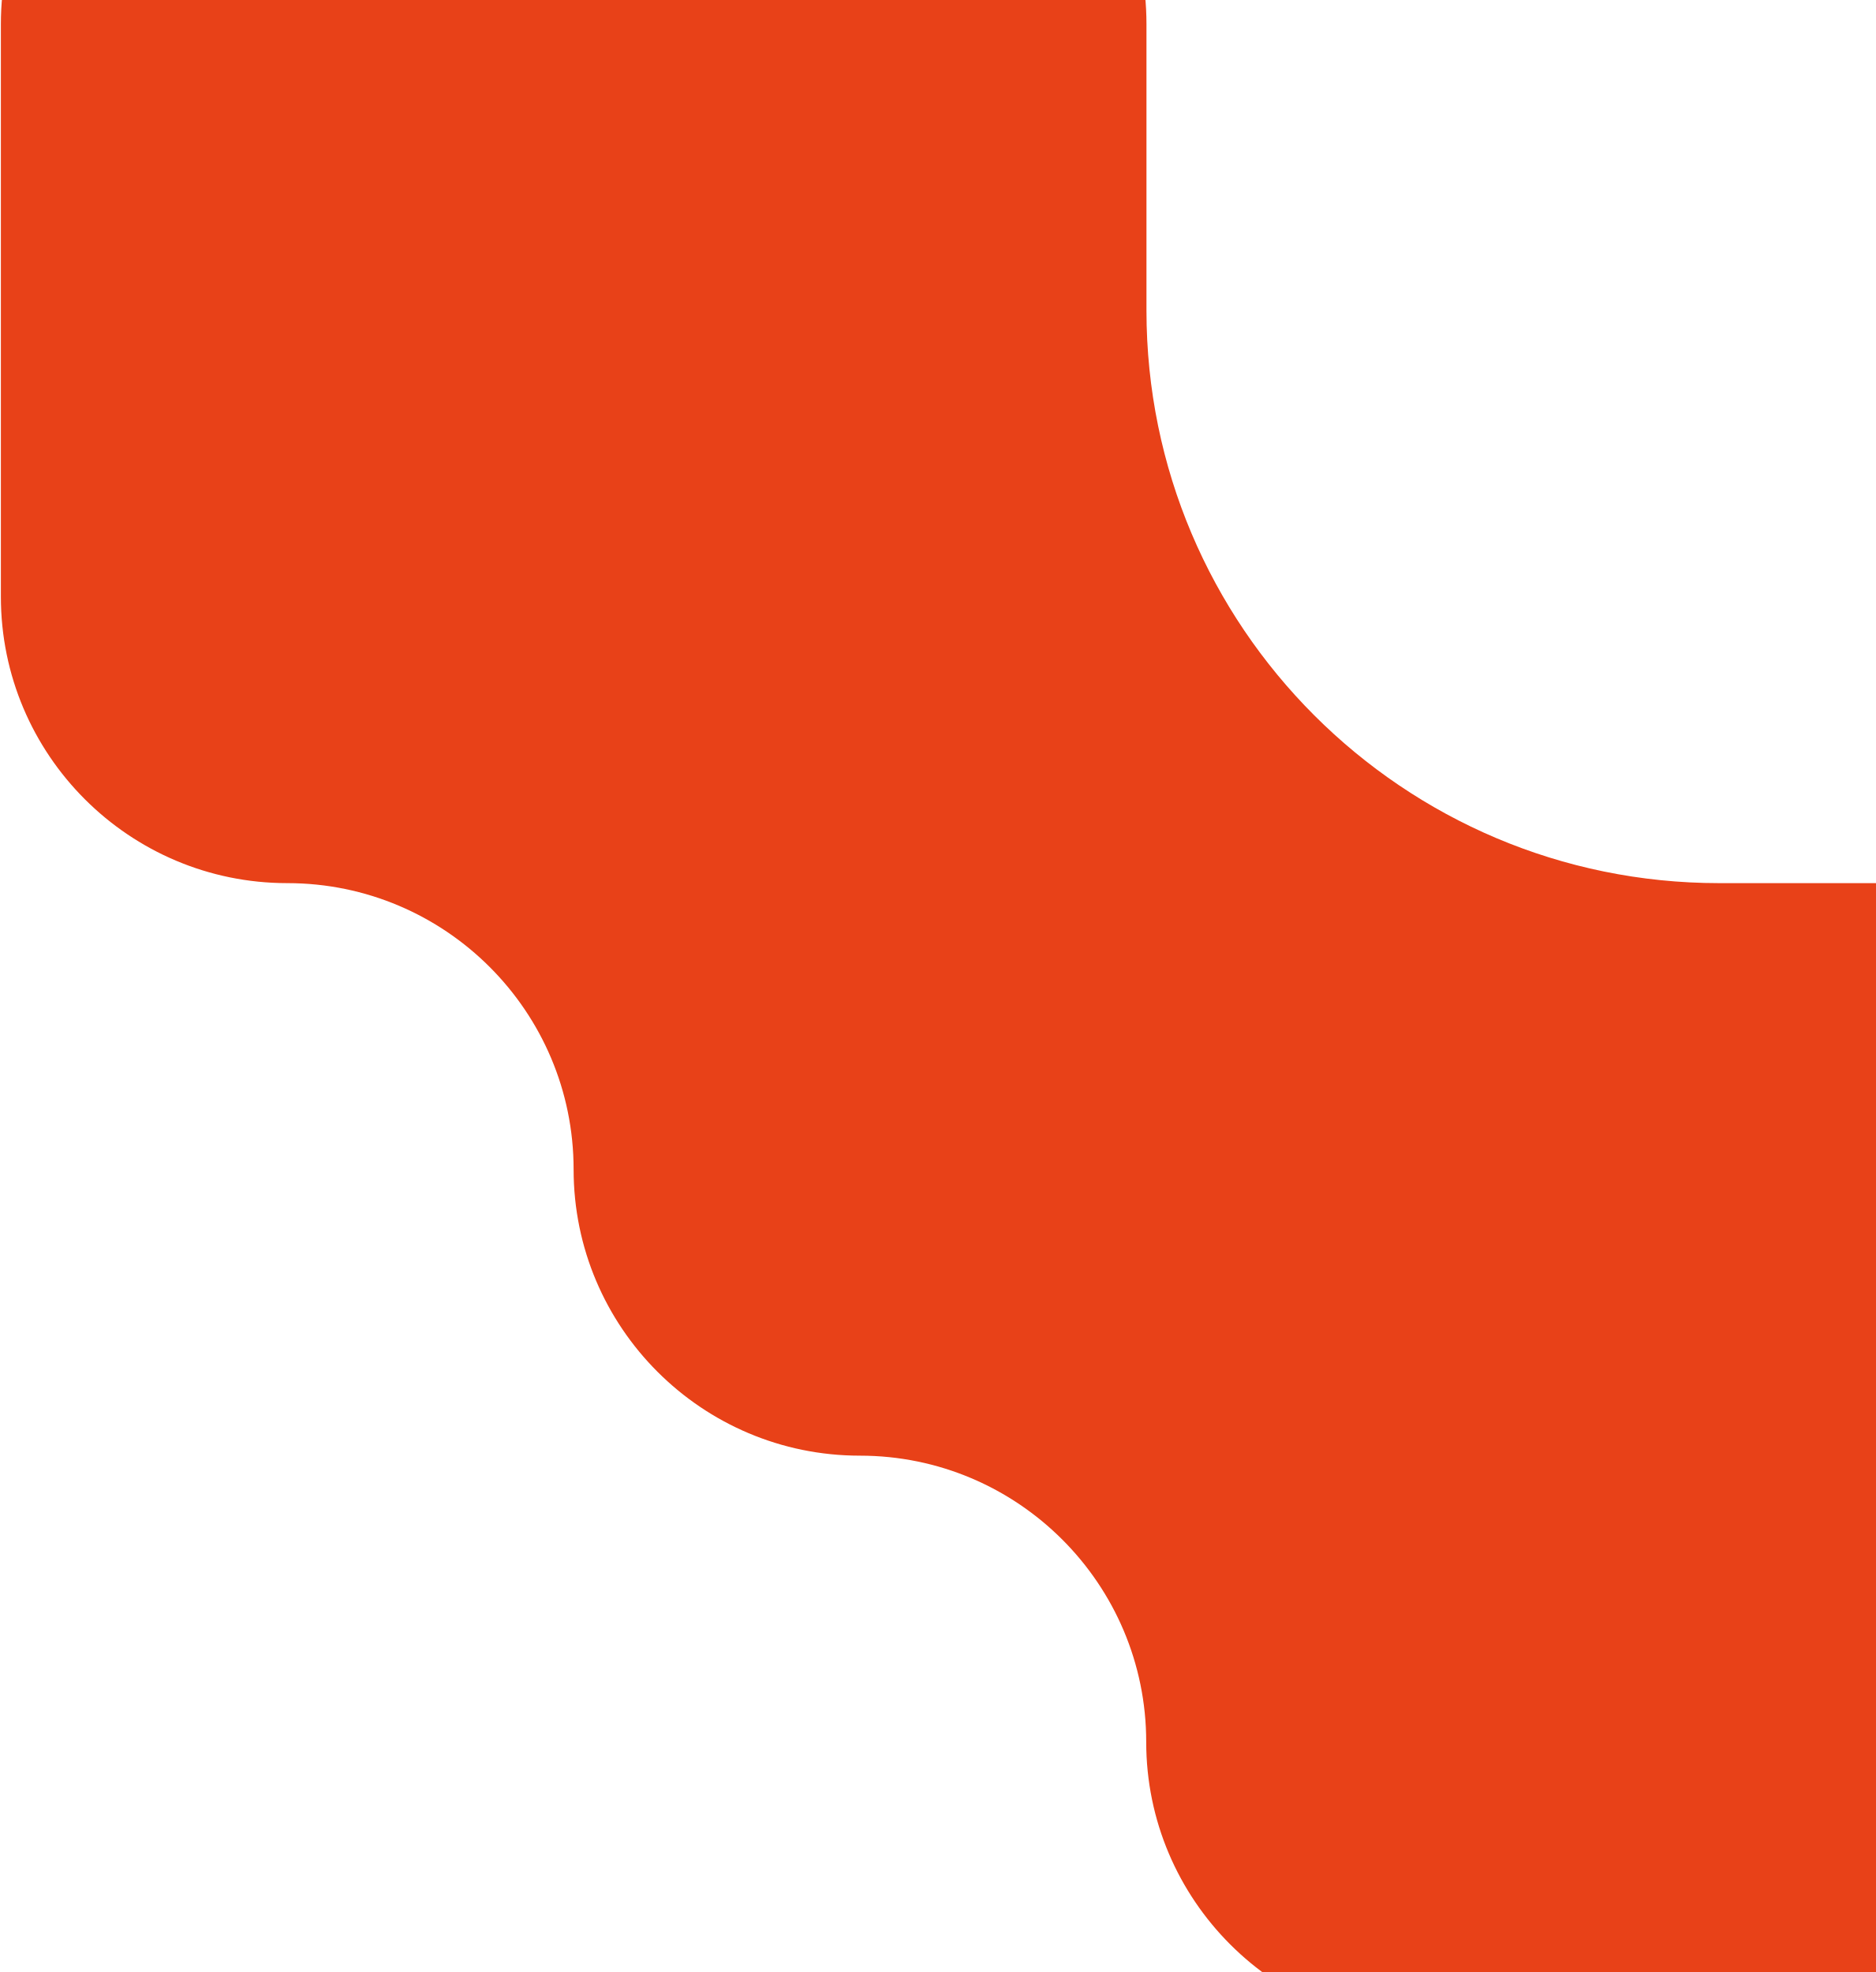
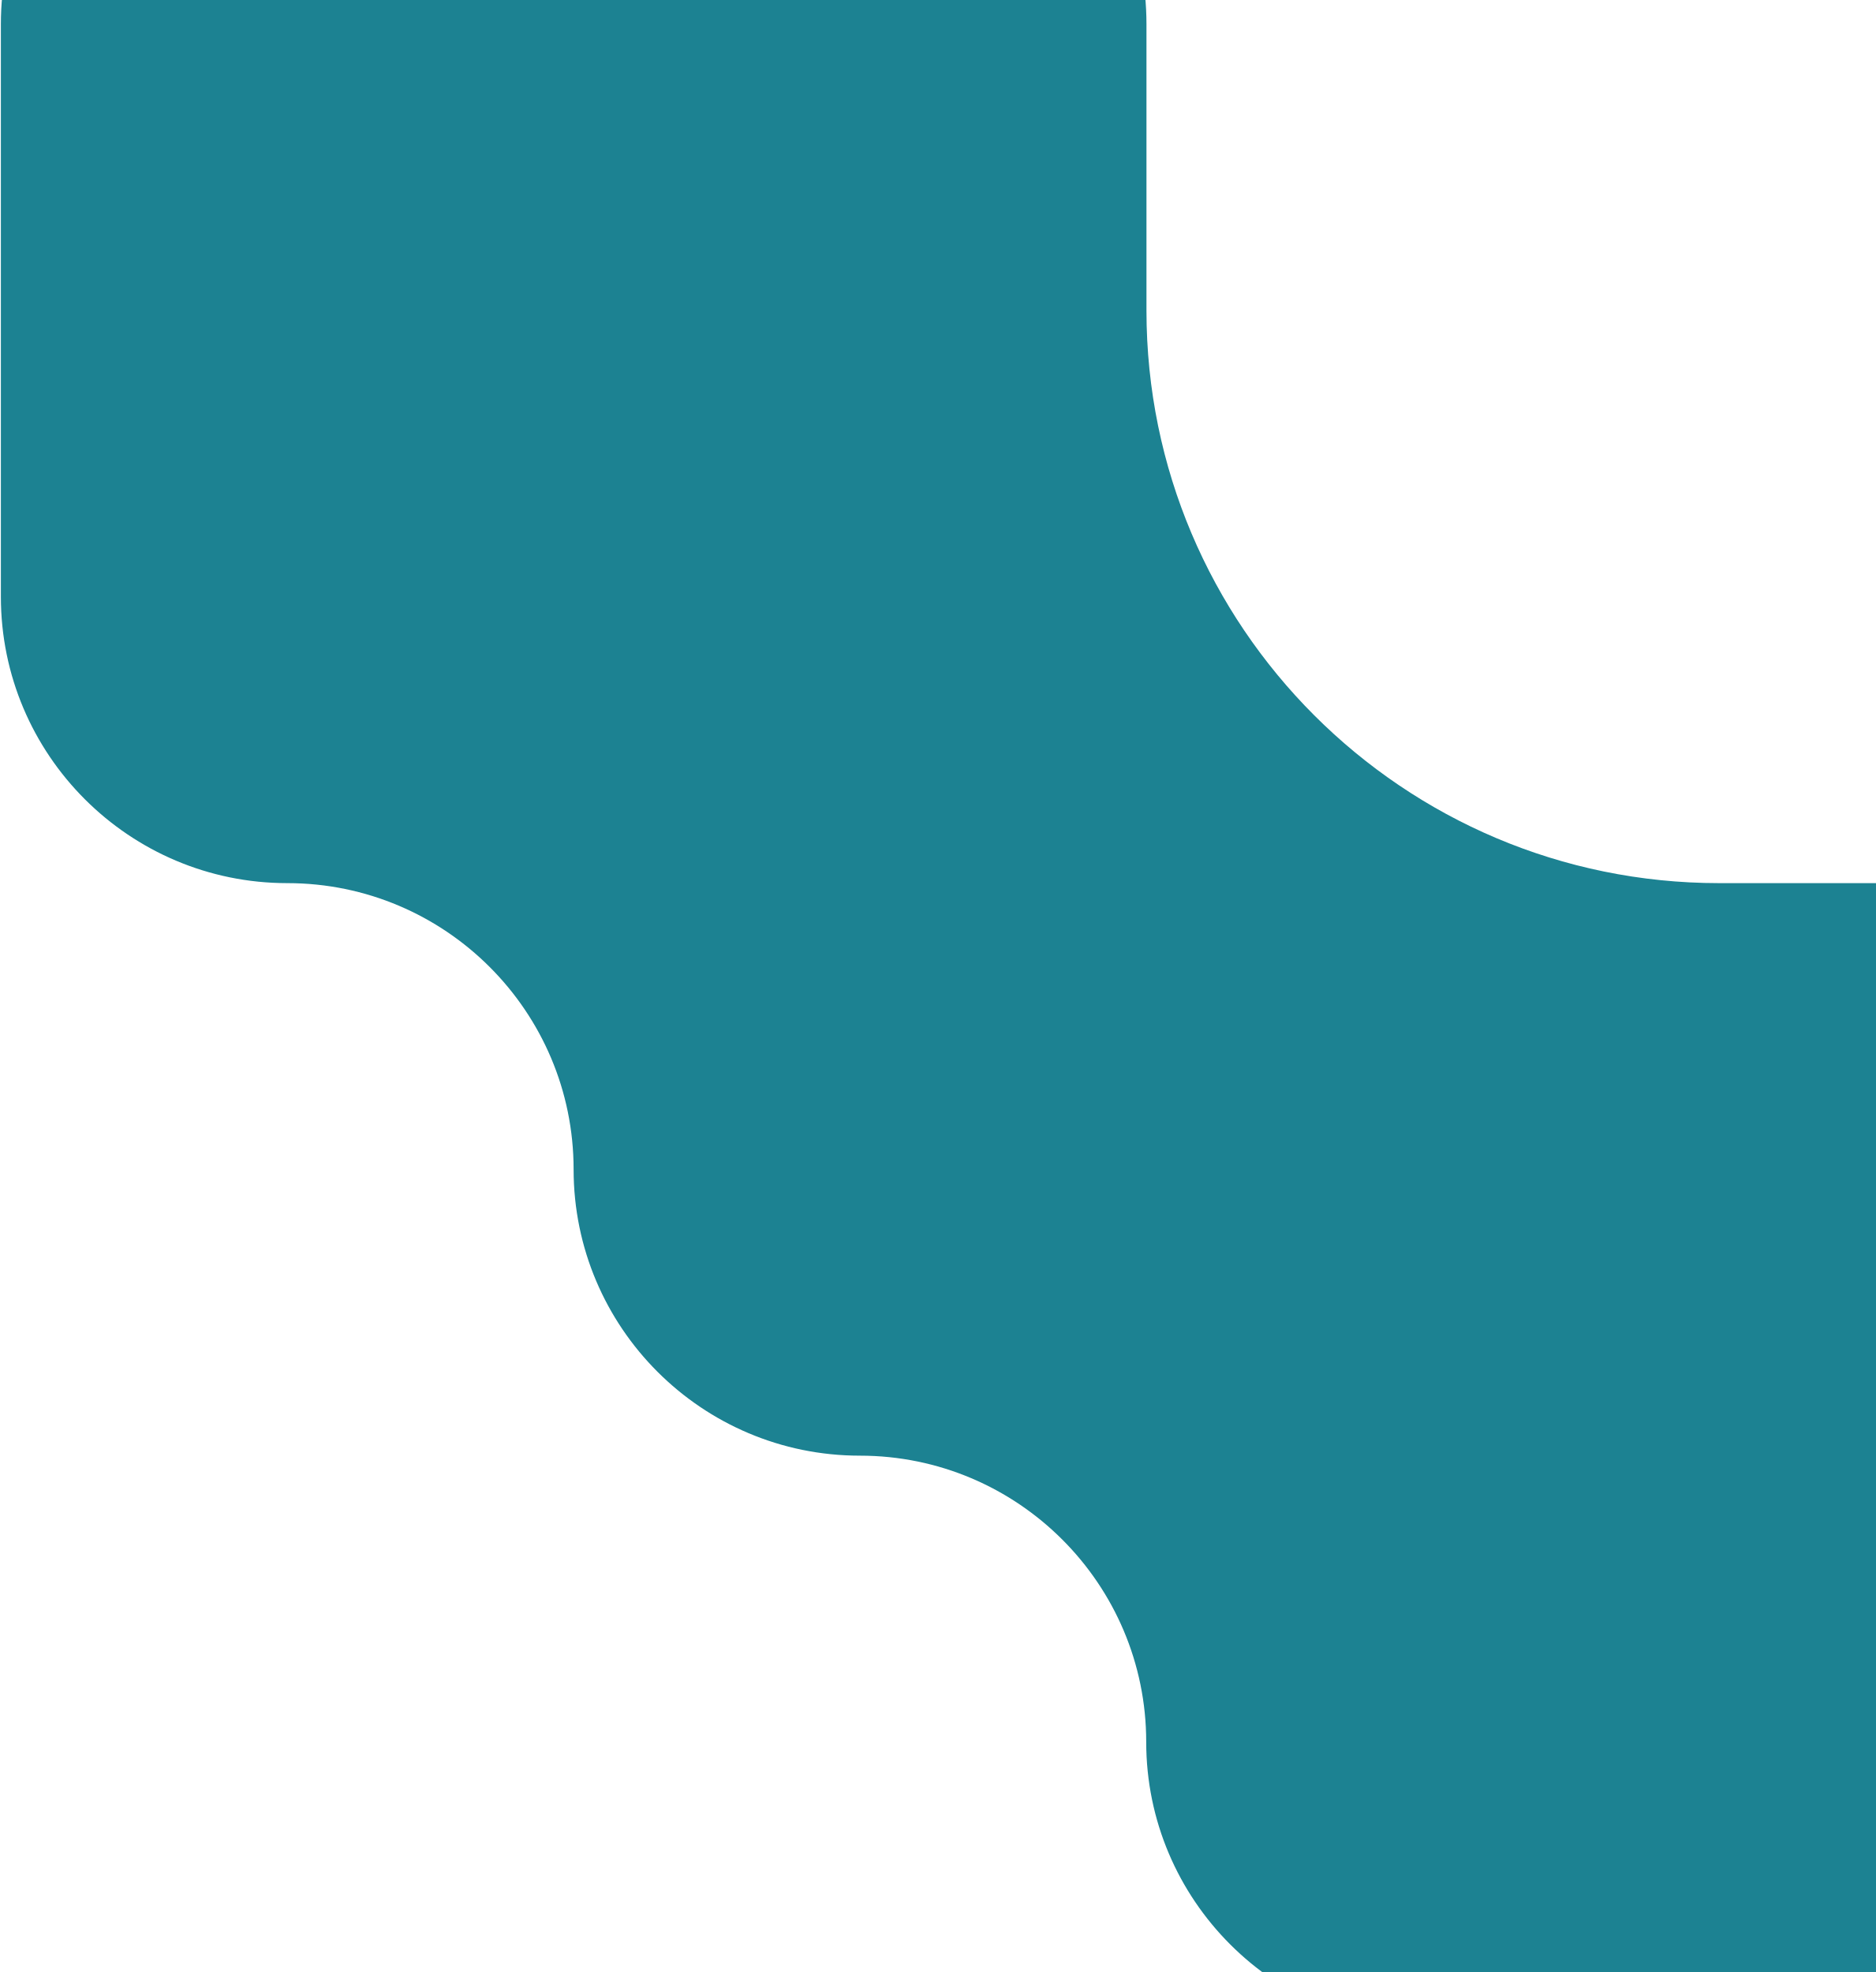
<svg xmlns="http://www.w3.org/2000/svg" version="1.1" id="Layer_1" x="0px" y="0px" viewBox="0 0 1495 1572" style="enable-background:new 0 0 1495 1572;" xml:space="preserve">
  <style type="text/css">
- 	.st0{fill:#e84118;}
+ 	.st0{fill:#1C8292;}
</style>
  <path class="st0" d="M0.7,19.2v456.5C0.7,601.7,103,704,229,704s228.2,102.3,228.2,228.2c0,126,102.3,228.2,228.2,228.2  s228.2,102.3,228.2,228.2S1016,1617,1142,1617h456.5c126,0,228.2-102.3,228.2-228.2V932.2c0-126-102.3-228.2-228.2-228.2h-228.2  c-252,0-456.5-204.5-456.5-456.5V19.2c0-126-102.3-228.2-228.2-228.2H229C103-209,0.7-106.7,0.7,19.2z" />
</svg>
